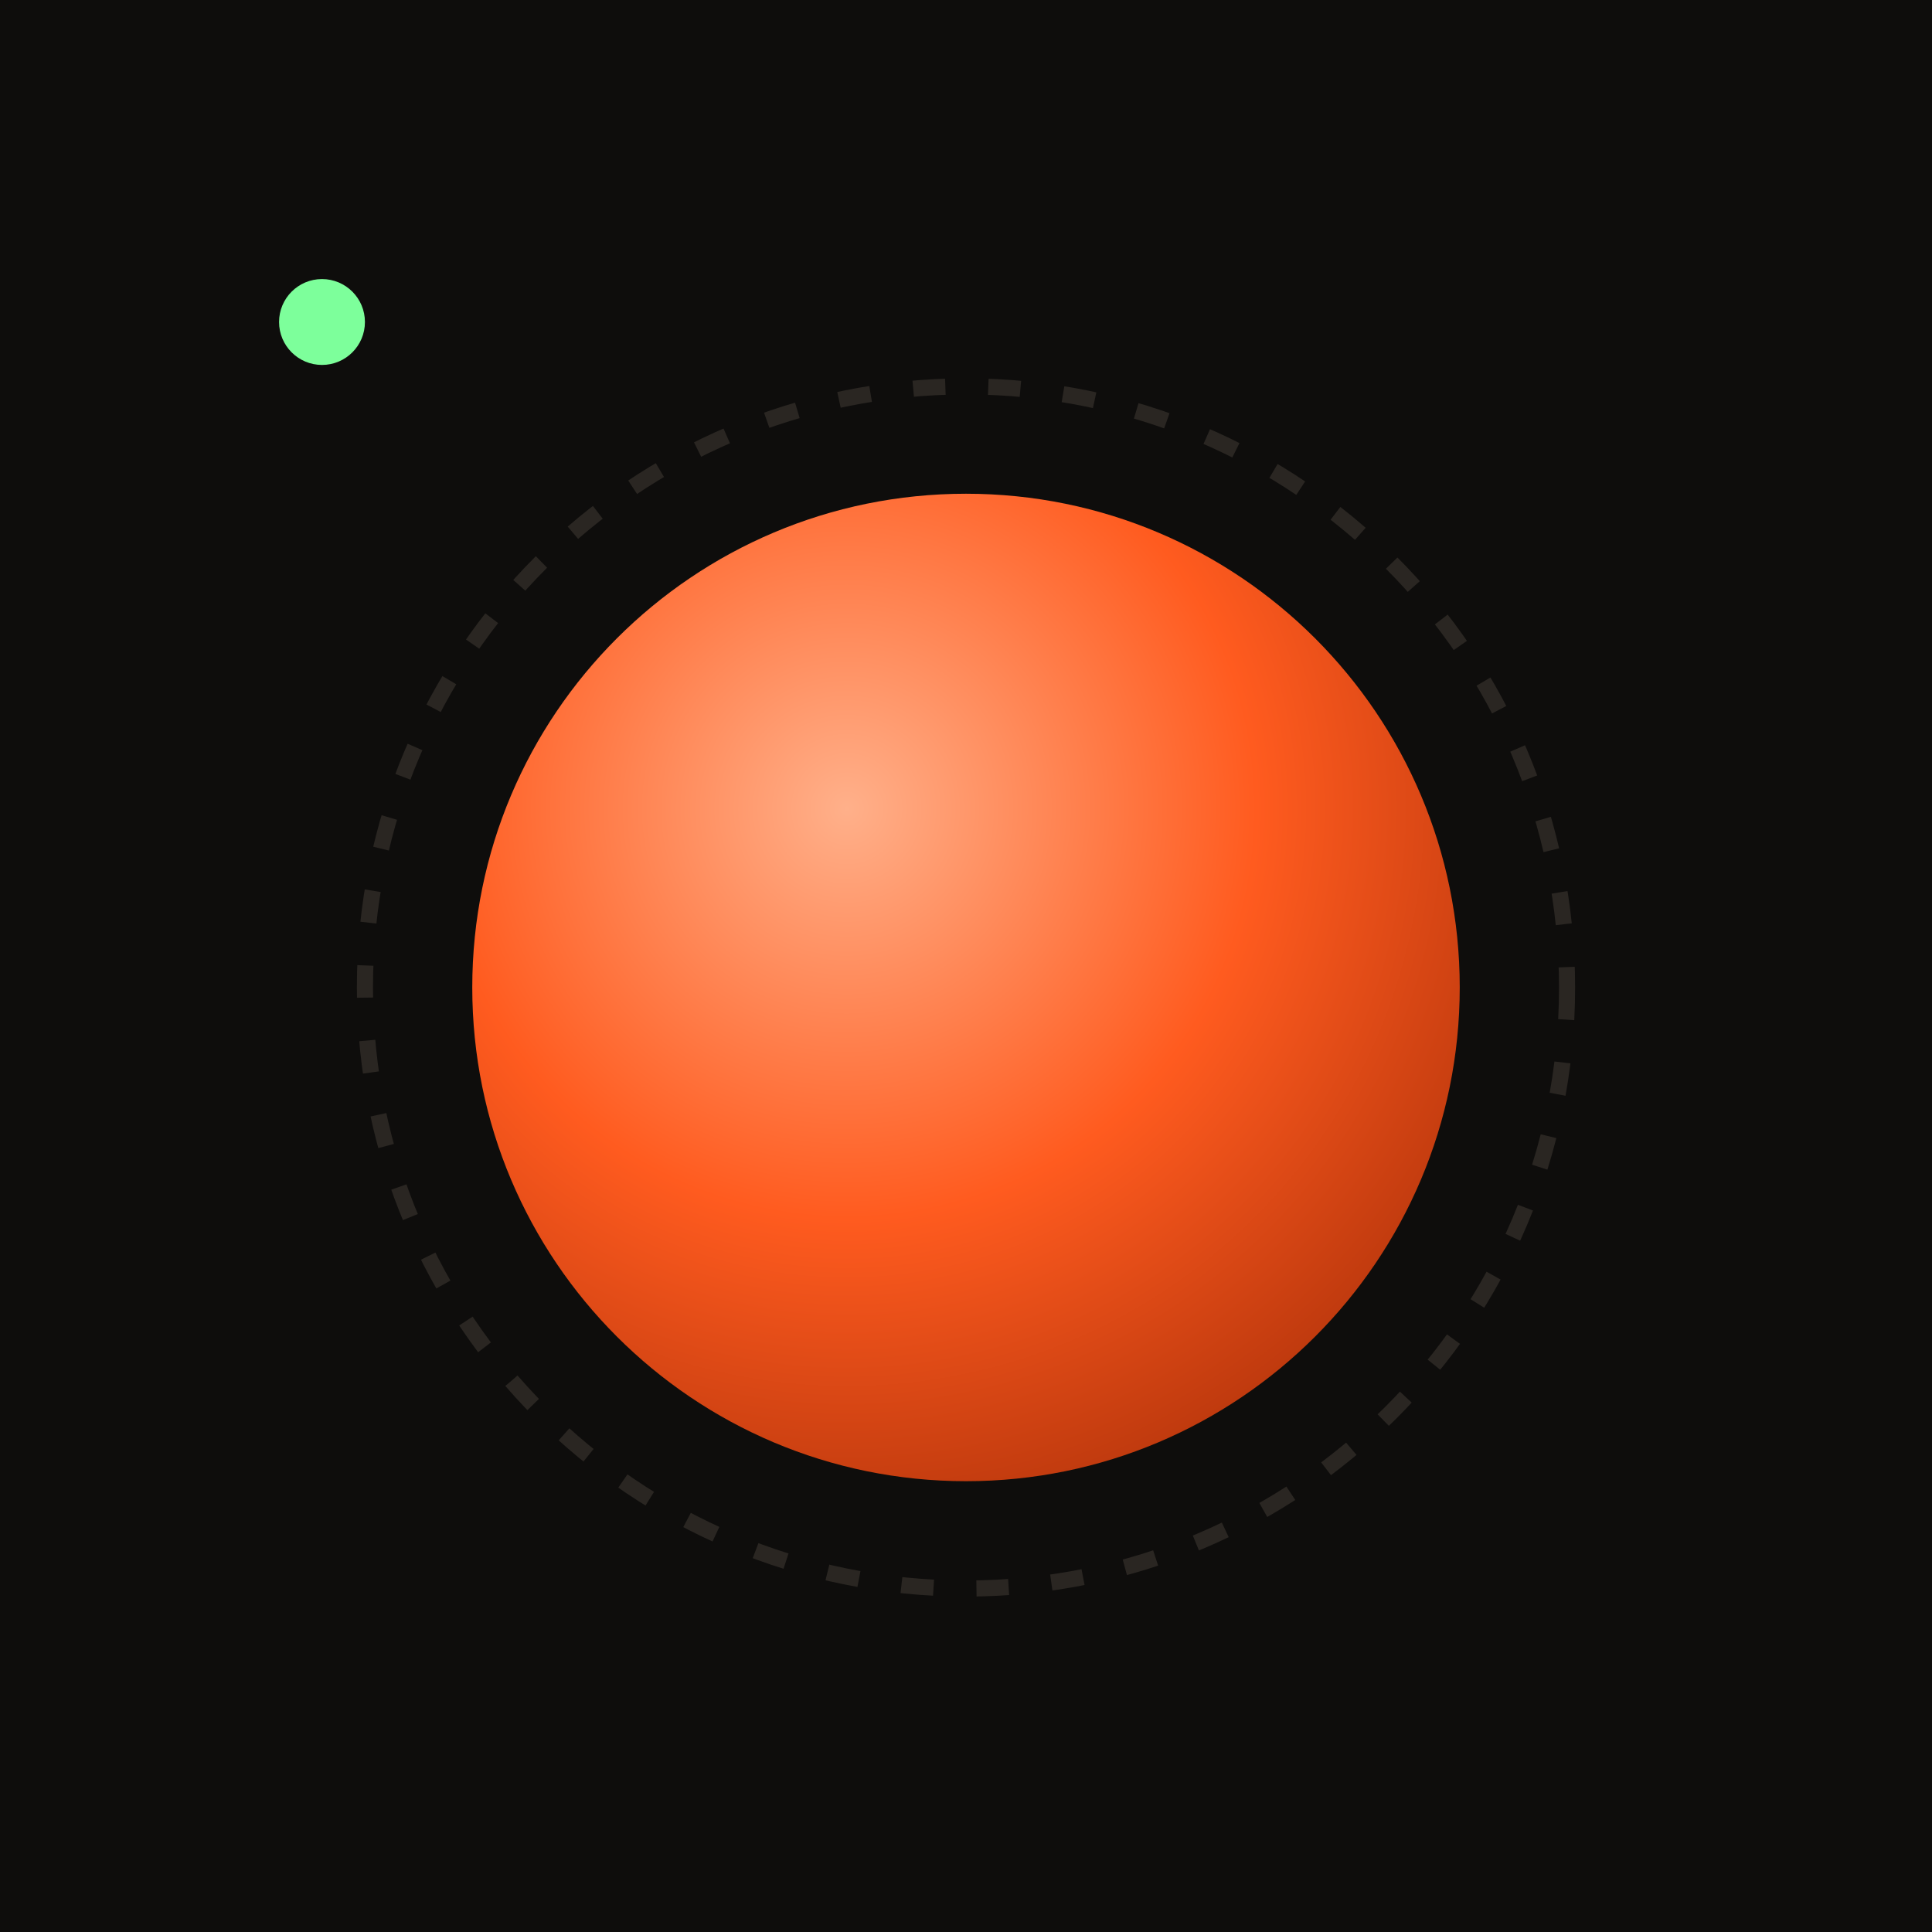
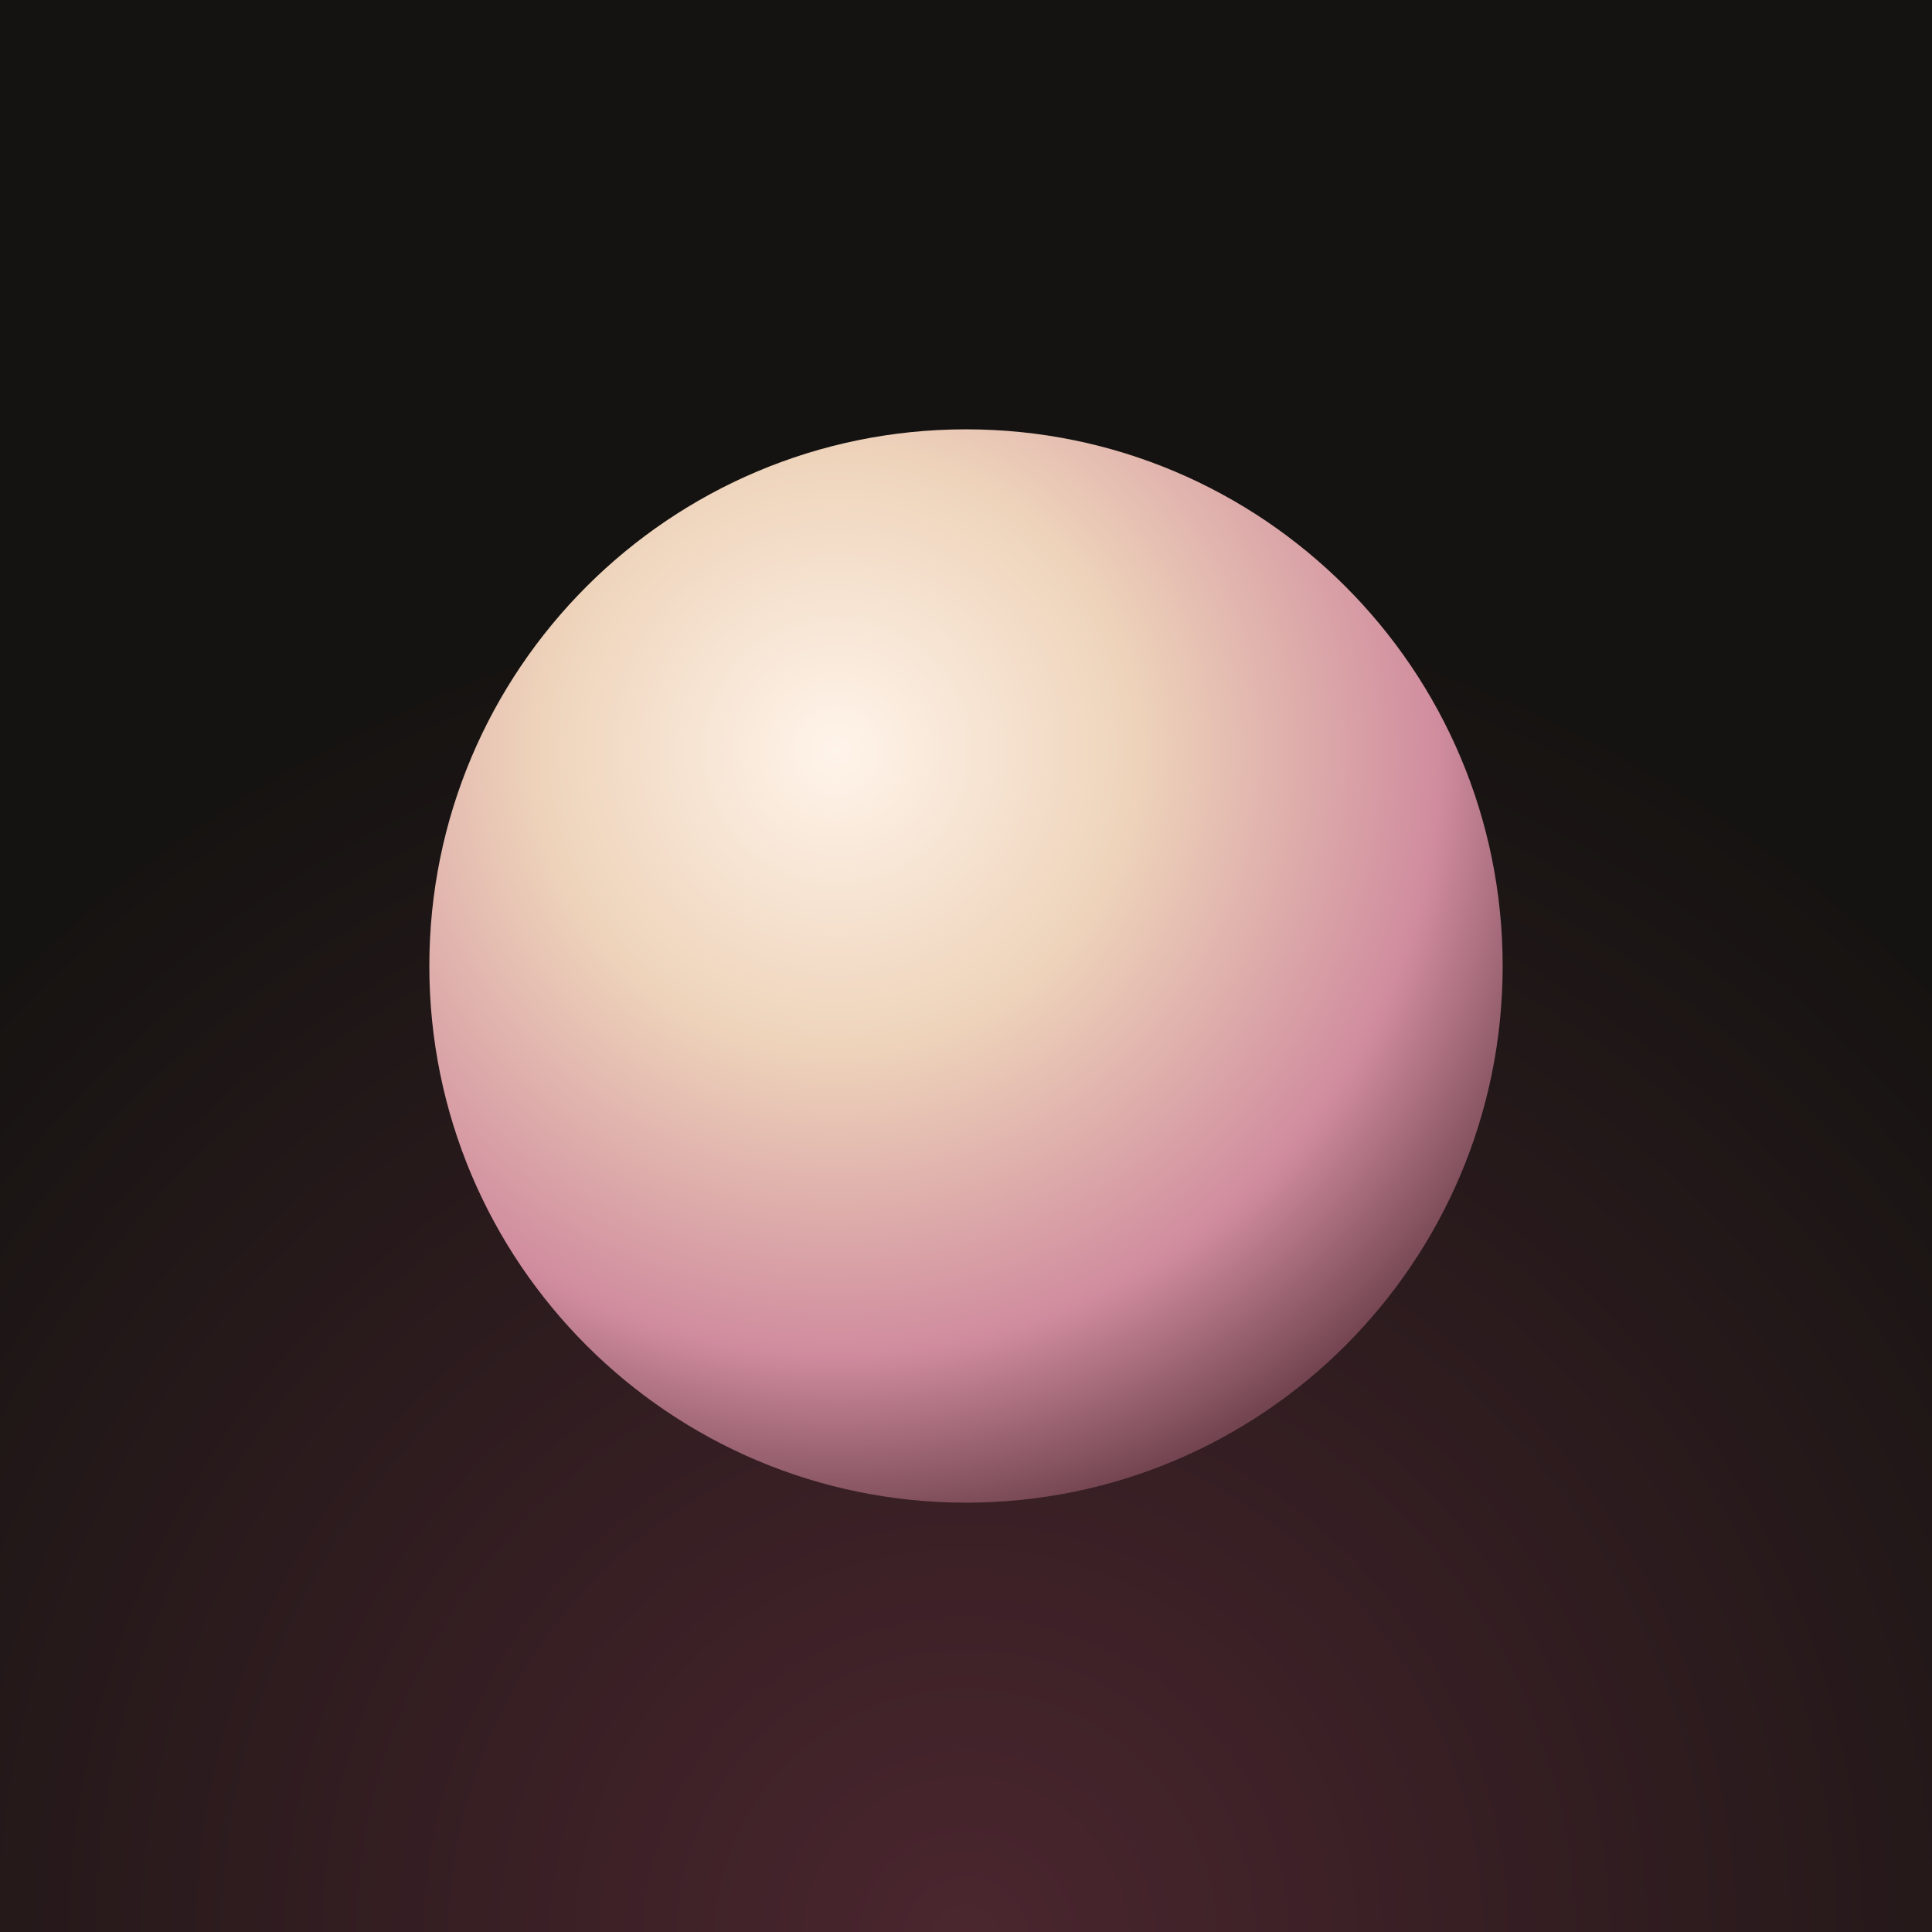
<svg xmlns="http://www.w3.org/2000/svg" viewBox="0 0 180 180">
  <defs>
-     <radialGradient id="g" cx=".38" cy=".32" r=".75">
-       <stop offset="0" stop-color="#ffb08a" />
-       <stop offset=".55" stop-color="#ff5b1f" />
-       <stop offset="1" stop-color="#b8360c" />
+     <radialGradient id="bg" cx=".5" cy="1" r="1">
+       <stop offset="0" stop-color="#4b262f" />
+       <stop offset=".7" stop-color="#151311" />
+     </radialGradient>
+     <radialGradient id="o" cx=".38" cy=".3" r=".8">
+       <stop offset="0" stop-color="#fff4ea" />
+       <stop offset=".35" stop-color="#eed3ba" />
+       <stop offset=".7" stop-color="#d08c9e" />
+       <stop offset="1" stop-color="#4b262f" />
    </radialGradient>
  </defs>
-   <rect width="180" height="180" fill="#0e0d0c" />
-   <circle cx="90" cy="92" r="56" fill="none" stroke="#2a2622" stroke-width="1.5" stroke-dasharray="3 4" />
-   <circle cx="90" cy="92" r="46" fill="url(#g)" />
-   <circle cx="30" cy="30" r="4" fill="#7dff9b" />
+   <rect width="180" height="180" fill="url(#bg)" />
+   <circle cx="90" cy="90" r="50" fill="url(#o)" />
</svg>
